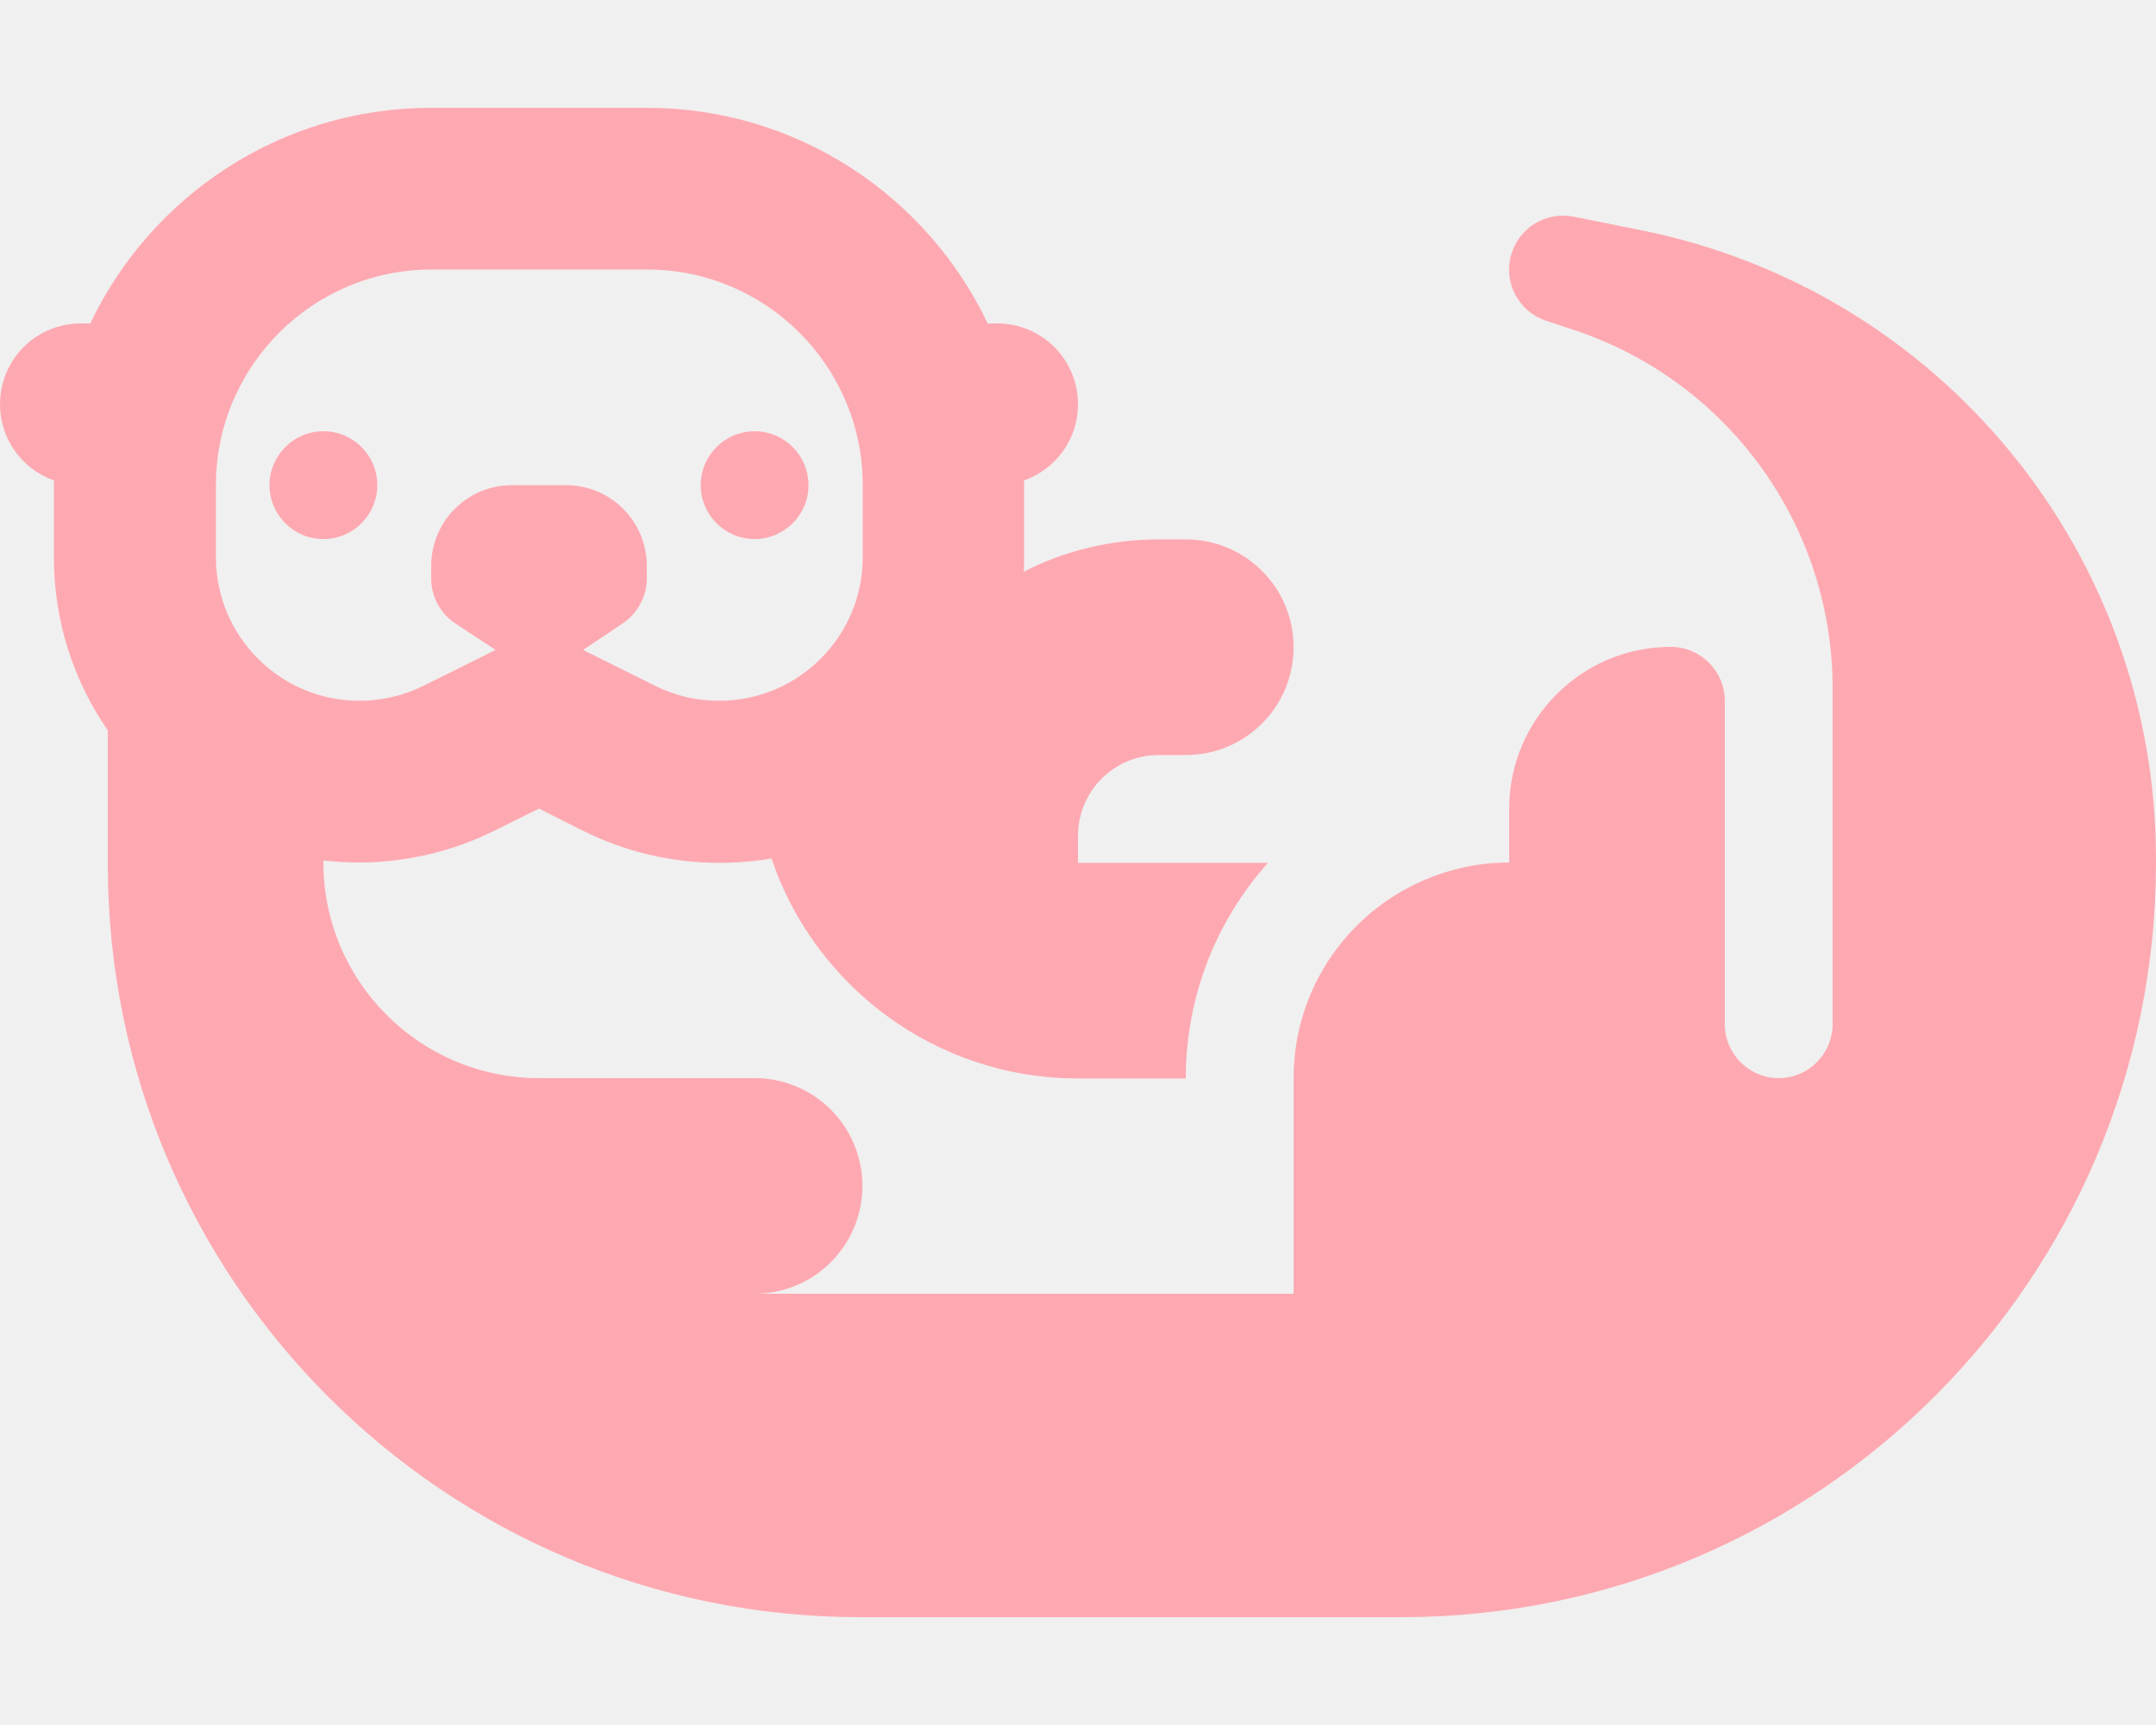
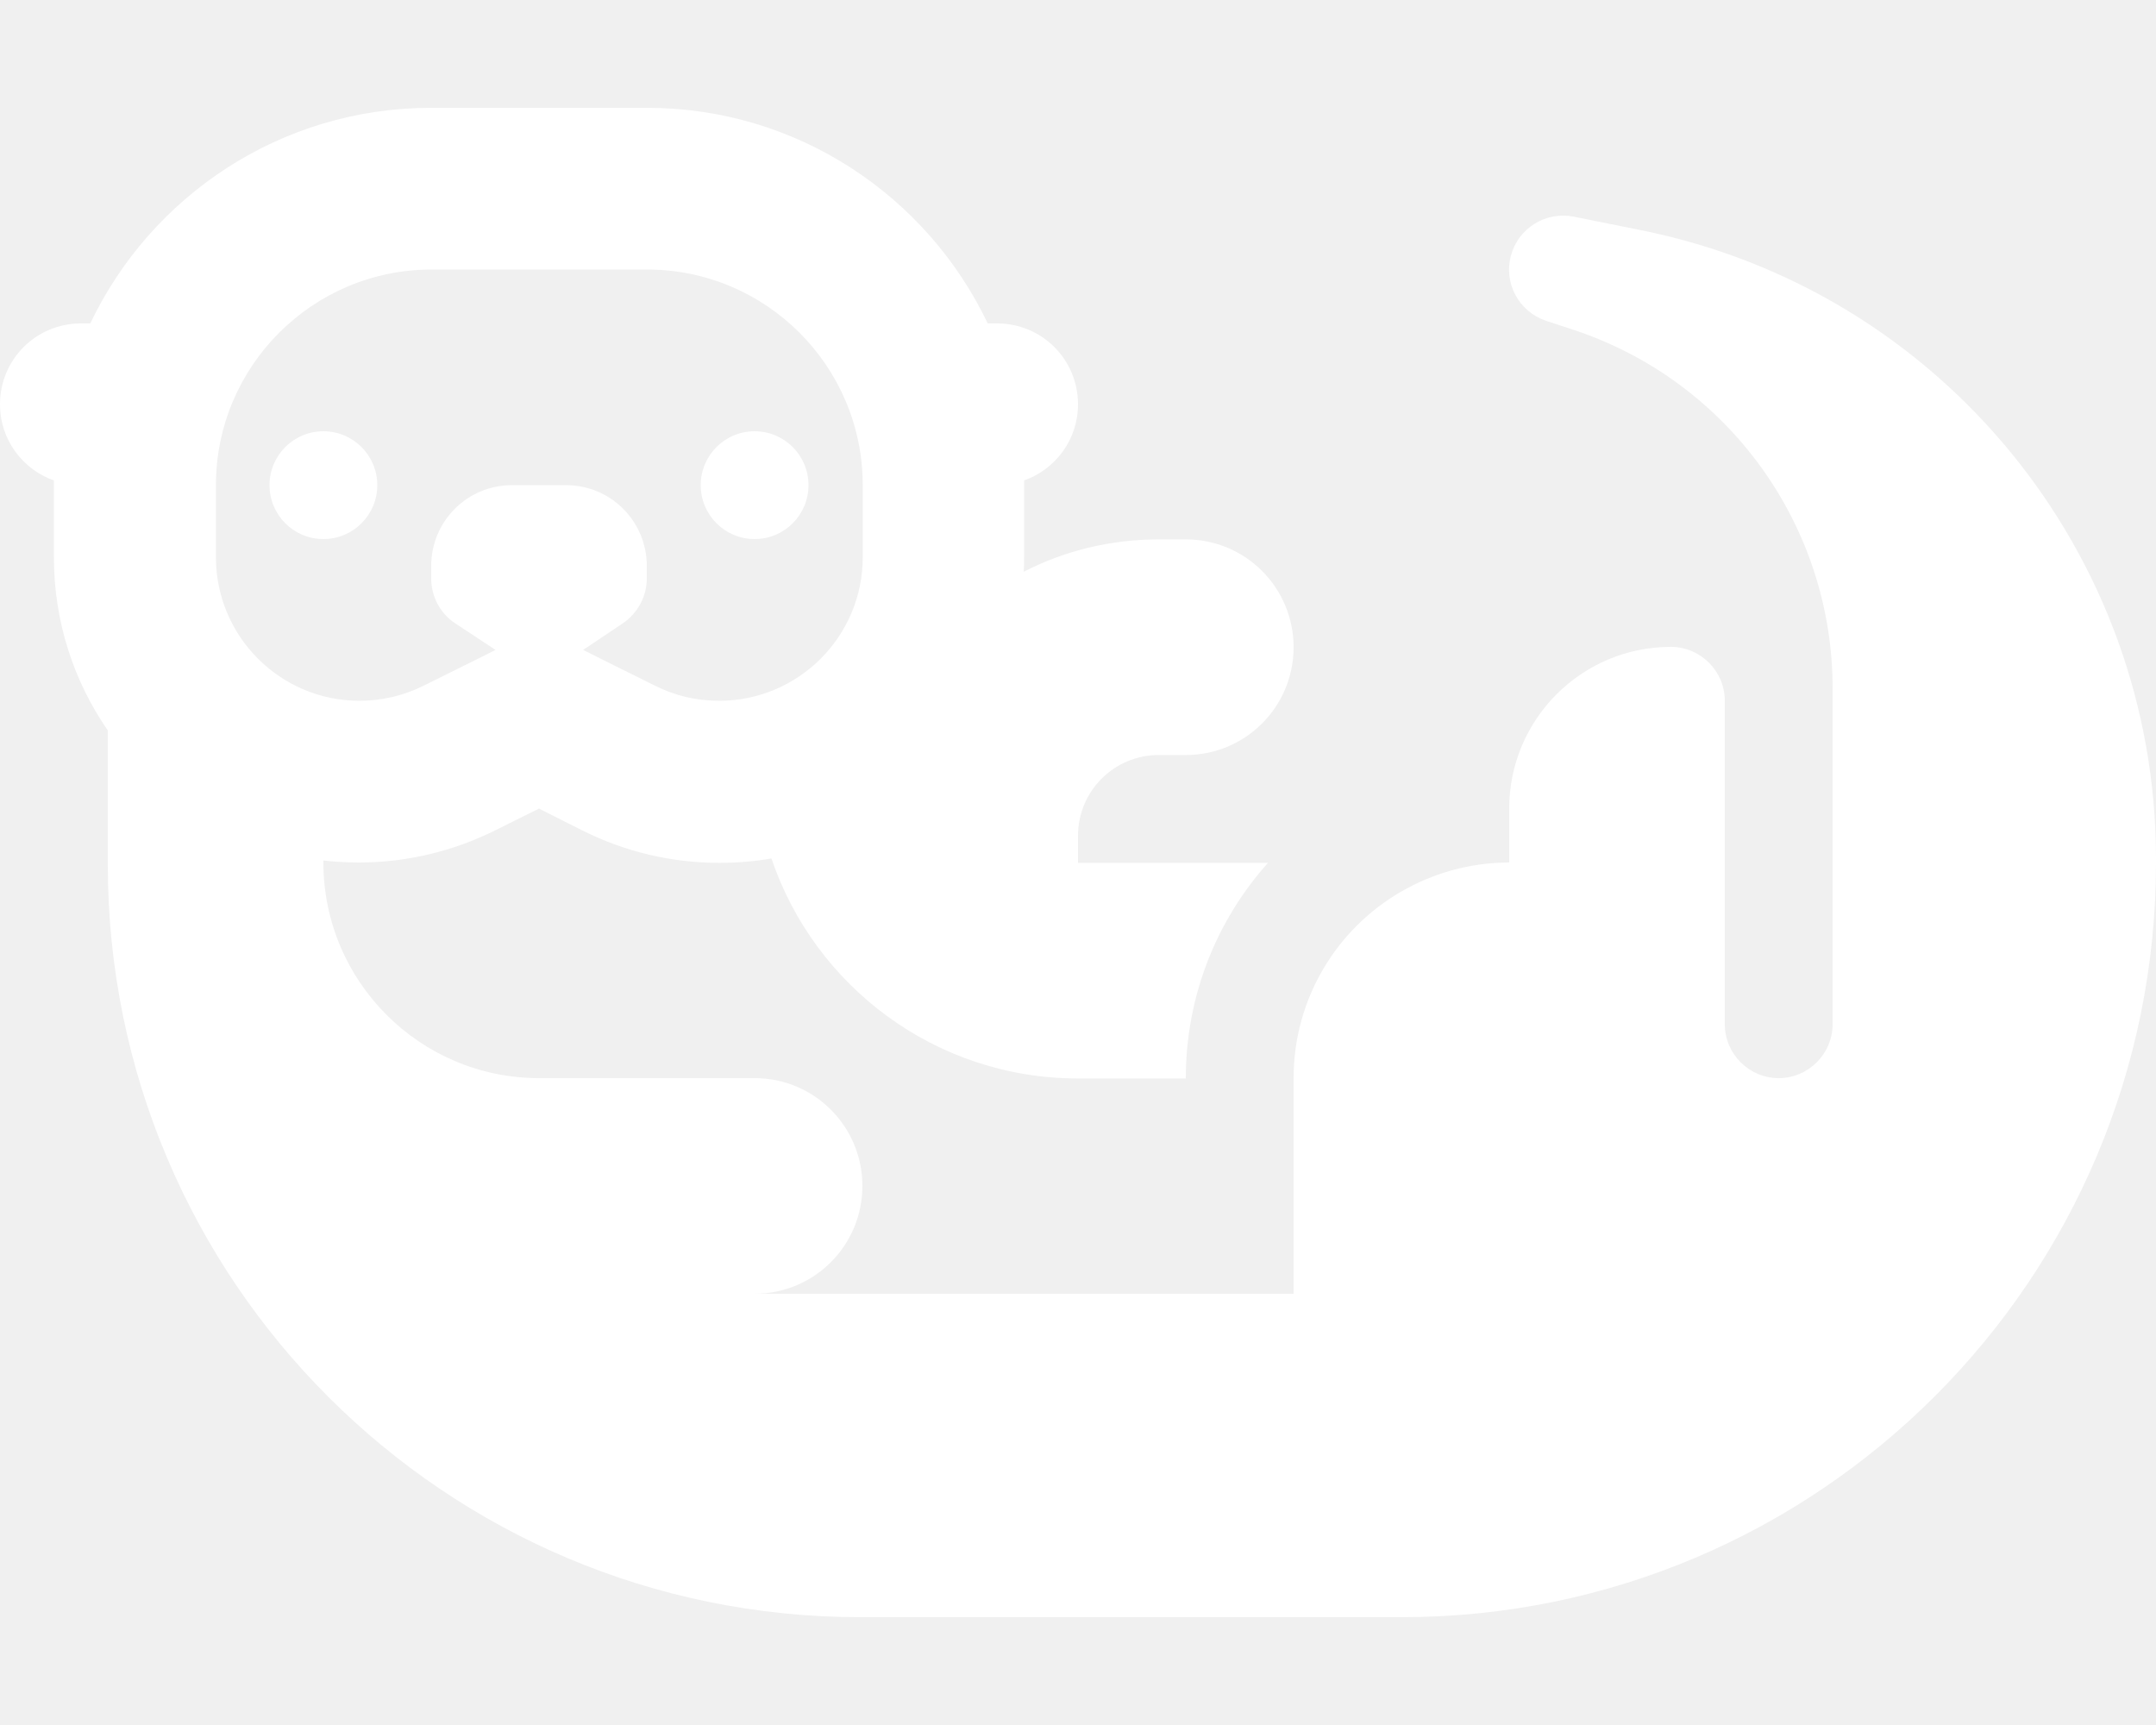
<svg xmlns="http://www.w3.org/2000/svg" height="14" width="17.5" viewBox="0 0 640 512">
-   <path fill="#fea9b2" d="M181.5 197.1l12.9 6.4c5.9 3 12.4 4.5 19.1 4.5c23.5 0 42.6-19.1 42.6-42.6l0-21.4c0-35.3-28.7-64-64-64l-64 0c-35.3 0-64 28.7-64 64l0 21.4c0 23.5 19.1 42.6 42.6 42.6c6.6 0 13.1-1.5 19.1-4.5l12.9-6.4 8.4-4.2L135.1 185c-4.5-3-7.1-8-7.1-13.3l0-3.7c0-13.3 10.7-24 24-24l16 0c13.3 0 24 10.7 24 24l0 3.7c0 5.3-2.7 10.3-7.1 13.3l-11.8 7.9 8.4 4.2zm-8.6 49.4L160 240l-12.9 6.4c-12.6 6.3-26.5 9.6-40.5 9.6c-3.6 0-7.1-.2-10.6-.6l0 .6c0 35.3 28.7 64 64 64l64 0c17.7 0 32 14.3 32 32s-14.3 32-32 32l160 0 0-48 0-16c0-23.7 12.9-44.4 32-55.4c9.4-5.4 20.3-8.6 32-8.6l0-16c0-26.5 21.5-48 48-48c8.8 0 16 7.2 16 16l0 32 0 16 0 48c0 8.8 7.2 16 16 16s16-7.2 16-16l0-99.7c0-48.2-30.8-91-76.6-106.3l-8.5-2.8c-8-2.7-12.6-11.1-10.4-19.3s10.3-13.2 18.6-11.6l19.9 4C576 86.1 640 164.2 640 254.9l0 1.1s0 0 0 0c0 123.7-100.3 224-224 224l-1.1 0L256 480l-.6 0C132 480 32 380 32 256.6l0-.6 0-39.2c-10.1-14.6-16-32.3-16-51.4L16 144l0-1.4C6.7 139.3 0 130.5 0 120c0-13.3 10.7-24 24-24l2.8 0C44.8 58.2 83.3 32 128 32l64 0c44.7 0 83.2 26.2 101.2 64l2.8 0c13.3 0 24 10.7 24 24c0 10.5-6.7 19.3-16 22.6l0 1.4 0 21.4c0 1.4 0 2.8-.1 4.3c12-6.2 25.7-9.6 40.1-9.6l8 0c17.7 0 32 14.3 32 32s-14.3 32-32 32l-8 0c-13.3 0-24 10.7-24 24l0 8 56.4 0c-15.2 17-24.4 39.4-24.4 64l-32 0c-42.3 0-78.2-27.4-91-65.3c-5.1 .9-10.3 1.3-15.6 1.3c-14.1 0-27.9-3.3-40.5-9.6zM96 128a16 16 0 1 1 0 32 16 16 0 1 1 0-32zm112 16a16 16 0 1 1 32 0 16 16 0 1 1 -32 0z" />
+   <path fill="#ffffff" d="M181.5 197.1l12.9 6.4c5.9 3 12.4 4.5 19.1 4.5c23.5 0 42.6-19.1 42.6-42.6l0-21.4c0-35.3-28.7-64-64-64l-64 0c-35.3 0-64 28.7-64 64l0 21.4c0 23.5 19.1 42.6 42.6 42.6c6.6 0 13.1-1.5 19.1-4.5l12.9-6.4 8.4-4.2L135.1 185c-4.5-3-7.1-8-7.1-13.3l0-3.7c0-13.3 10.7-24 24-24l16 0c13.3 0 24 10.7 24 24l0 3.7c0 5.3-2.7 10.3-7.1 13.3l-11.8 7.9 8.4 4.2zm-8.6 49.4L160 240l-12.9 6.4c-12.6 6.3-26.5 9.6-40.5 9.6c-3.6 0-7.1-.2-10.6-.6l0 .6c0 35.3 28.7 64 64 64l64 0c17.7 0 32 14.3 32 32s-14.3 32-32 32l160 0 0-48 0-16c0-23.7 12.9-44.4 32-55.4c9.4-5.4 20.3-8.6 32-8.6l0-16c0-26.5 21.5-48 48-48c8.8 0 16 7.2 16 16l0 32 0 16 0 48c0 8.8 7.2 16 16 16s16-7.2 16-16l0-99.7c0-48.2-30.8-91-76.6-106.3l-8.5-2.8c-8-2.7-12.6-11.1-10.4-19.3s10.3-13.2 18.6-11.6l19.9 4C576 86.1 640 164.2 640 254.9l0 1.1s0 0 0 0c0 123.7-100.3 224-224 224l-1.1 0L256 480l-.6 0C132 480 32 380 32 256.6l0-.6 0-39.2c-10.1-14.6-16-32.3-16-51.4L16 144l0-1.4C6.7 139.3 0 130.5 0 120c0-13.3 10.7-24 24-24l2.8 0C44.8 58.2 83.3 32 128 32l64 0c44.7 0 83.2 26.2 101.2 64l2.8 0c13.3 0 24 10.7 24 24c0 10.5-6.7 19.3-16 22.6l0 1.4 0 21.4c0 1.4 0 2.8-.1 4.3c12-6.2 25.7-9.6 40.1-9.6l8 0c17.7 0 32 14.3 32 32s-14.3 32-32 32l-8 0c-13.3 0-24 10.7-24 24l0 8 56.4 0c-15.2 17-24.4 39.4-24.4 64l-32 0c-42.3 0-78.2-27.4-91-65.3c-5.1 .9-10.3 1.3-15.6 1.3c-14.1 0-27.9-3.3-40.5-9.6zM96 128a16 16 0 1 1 0 32 16 16 0 1 1 0-32zm112 16a16 16 0 1 1 32 0 16 16 0 1 1 -32 0z" />
</svg>
